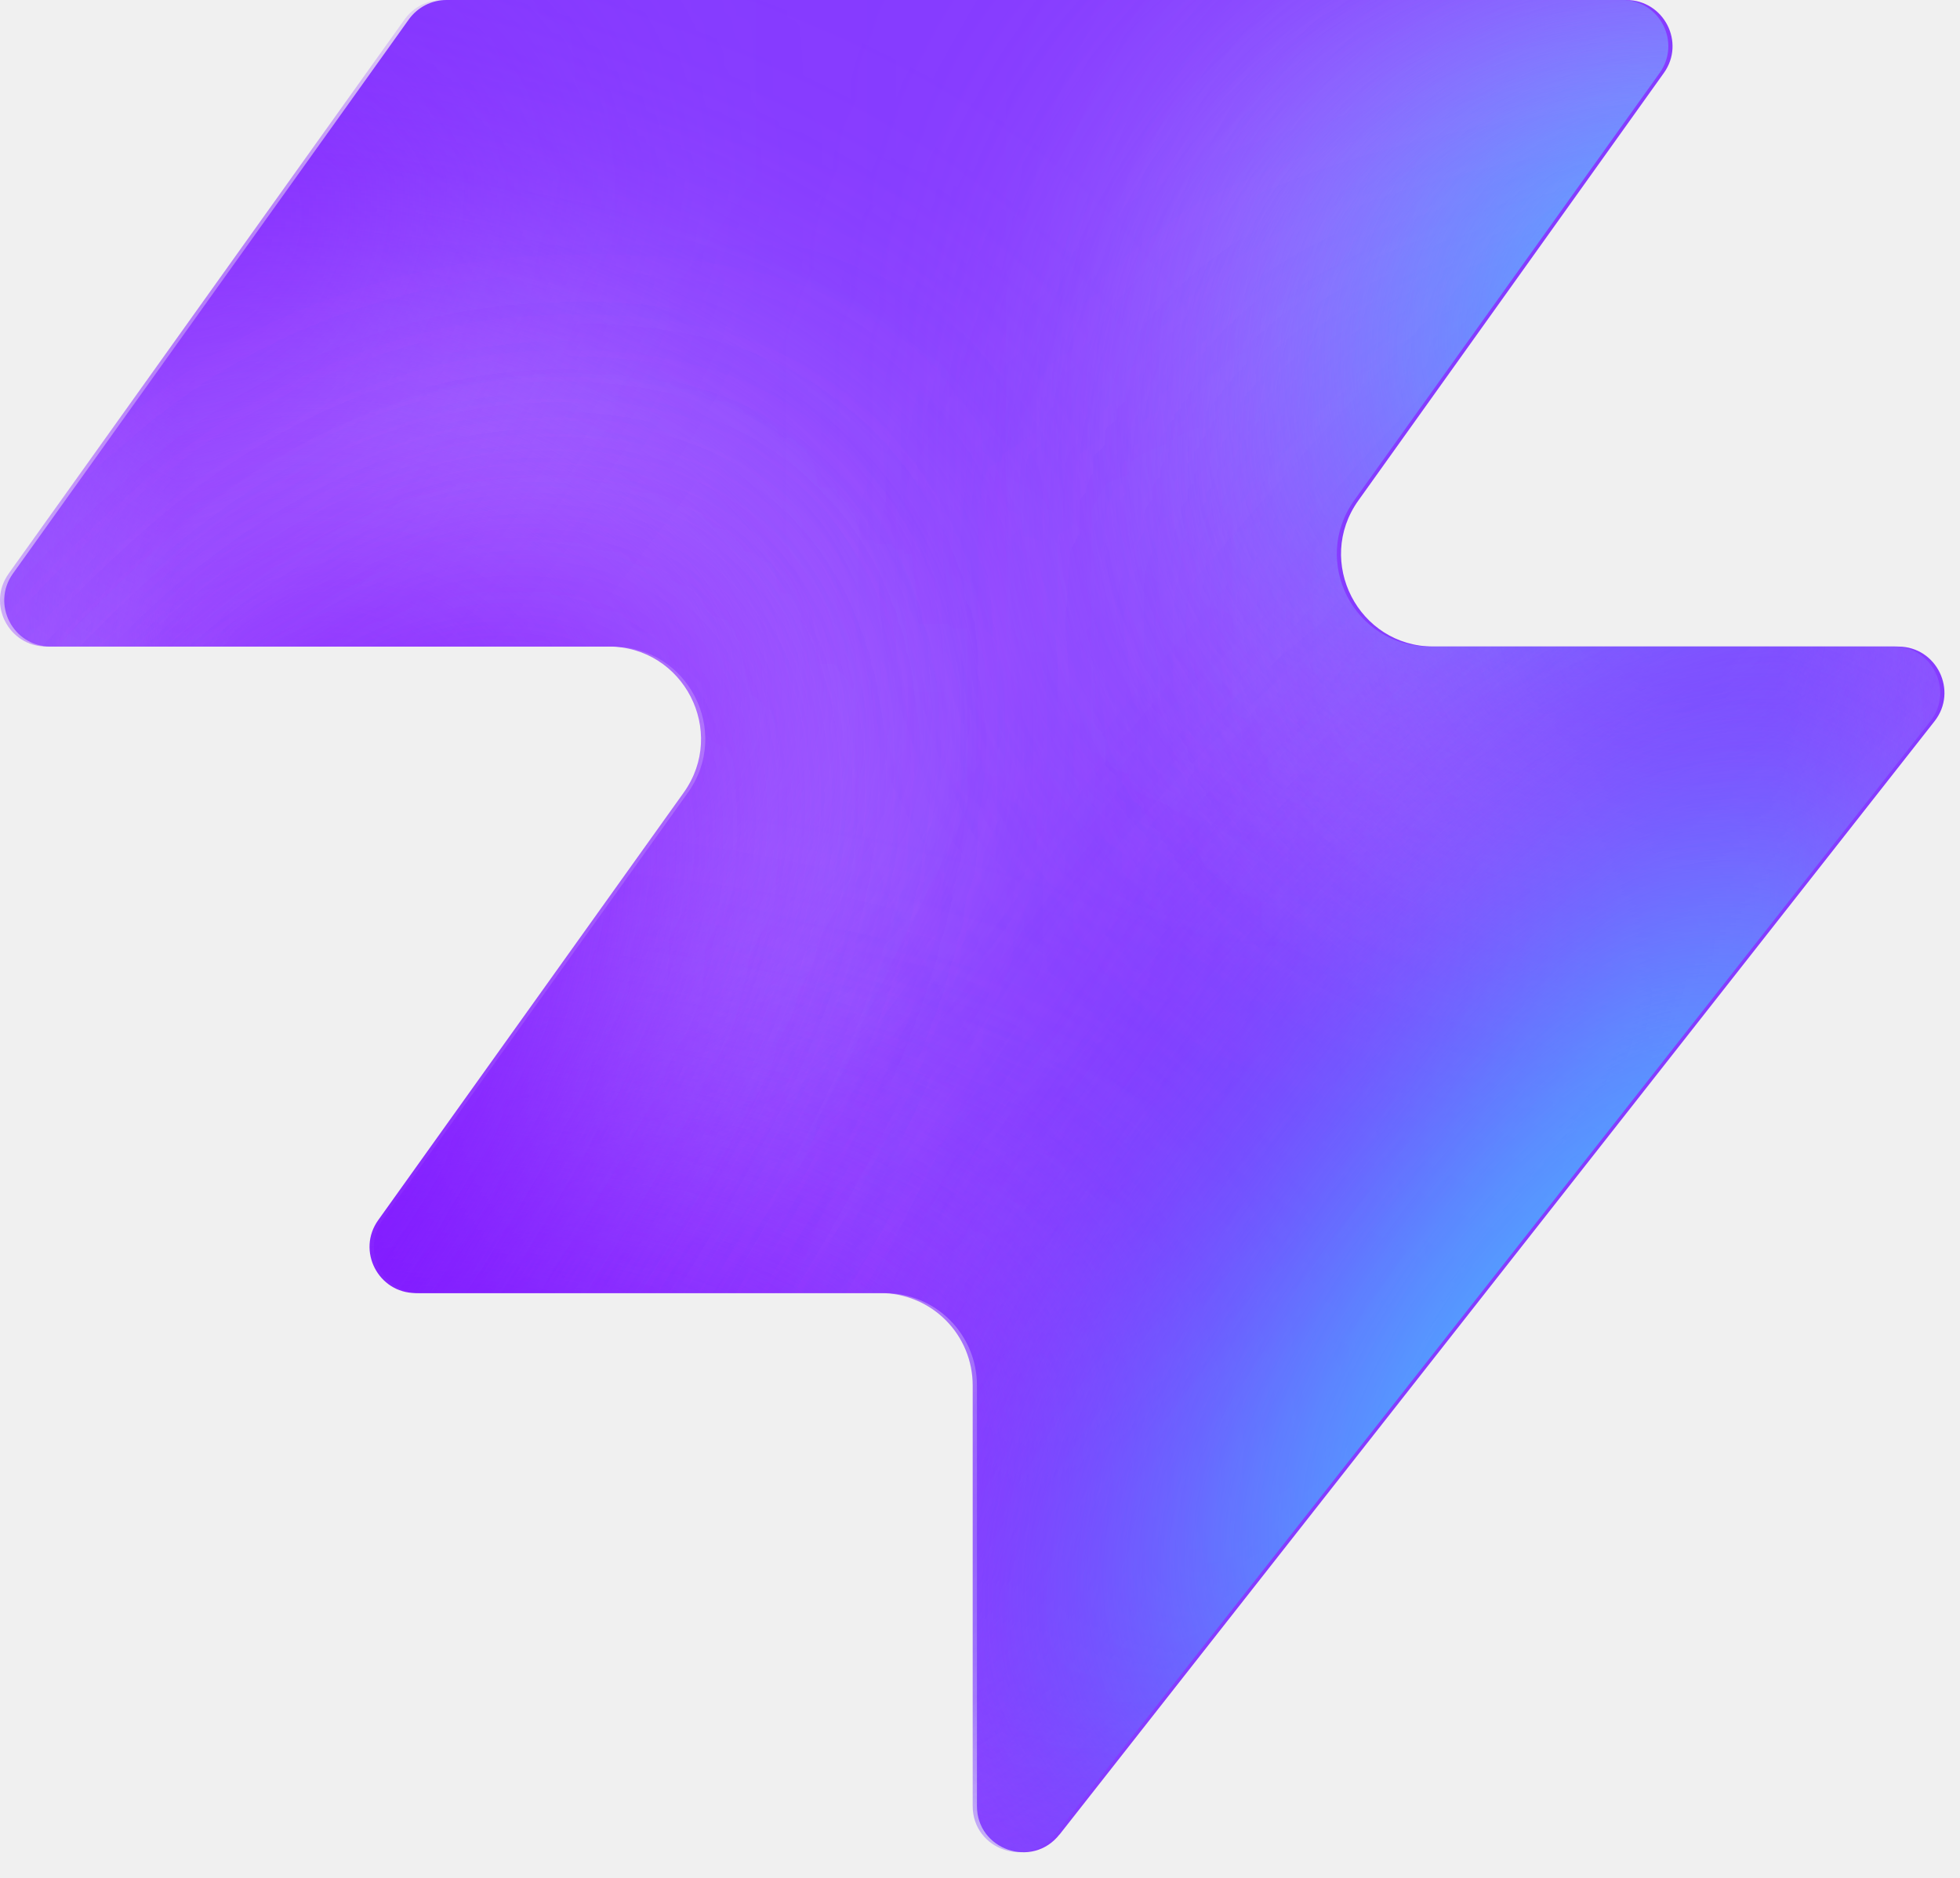
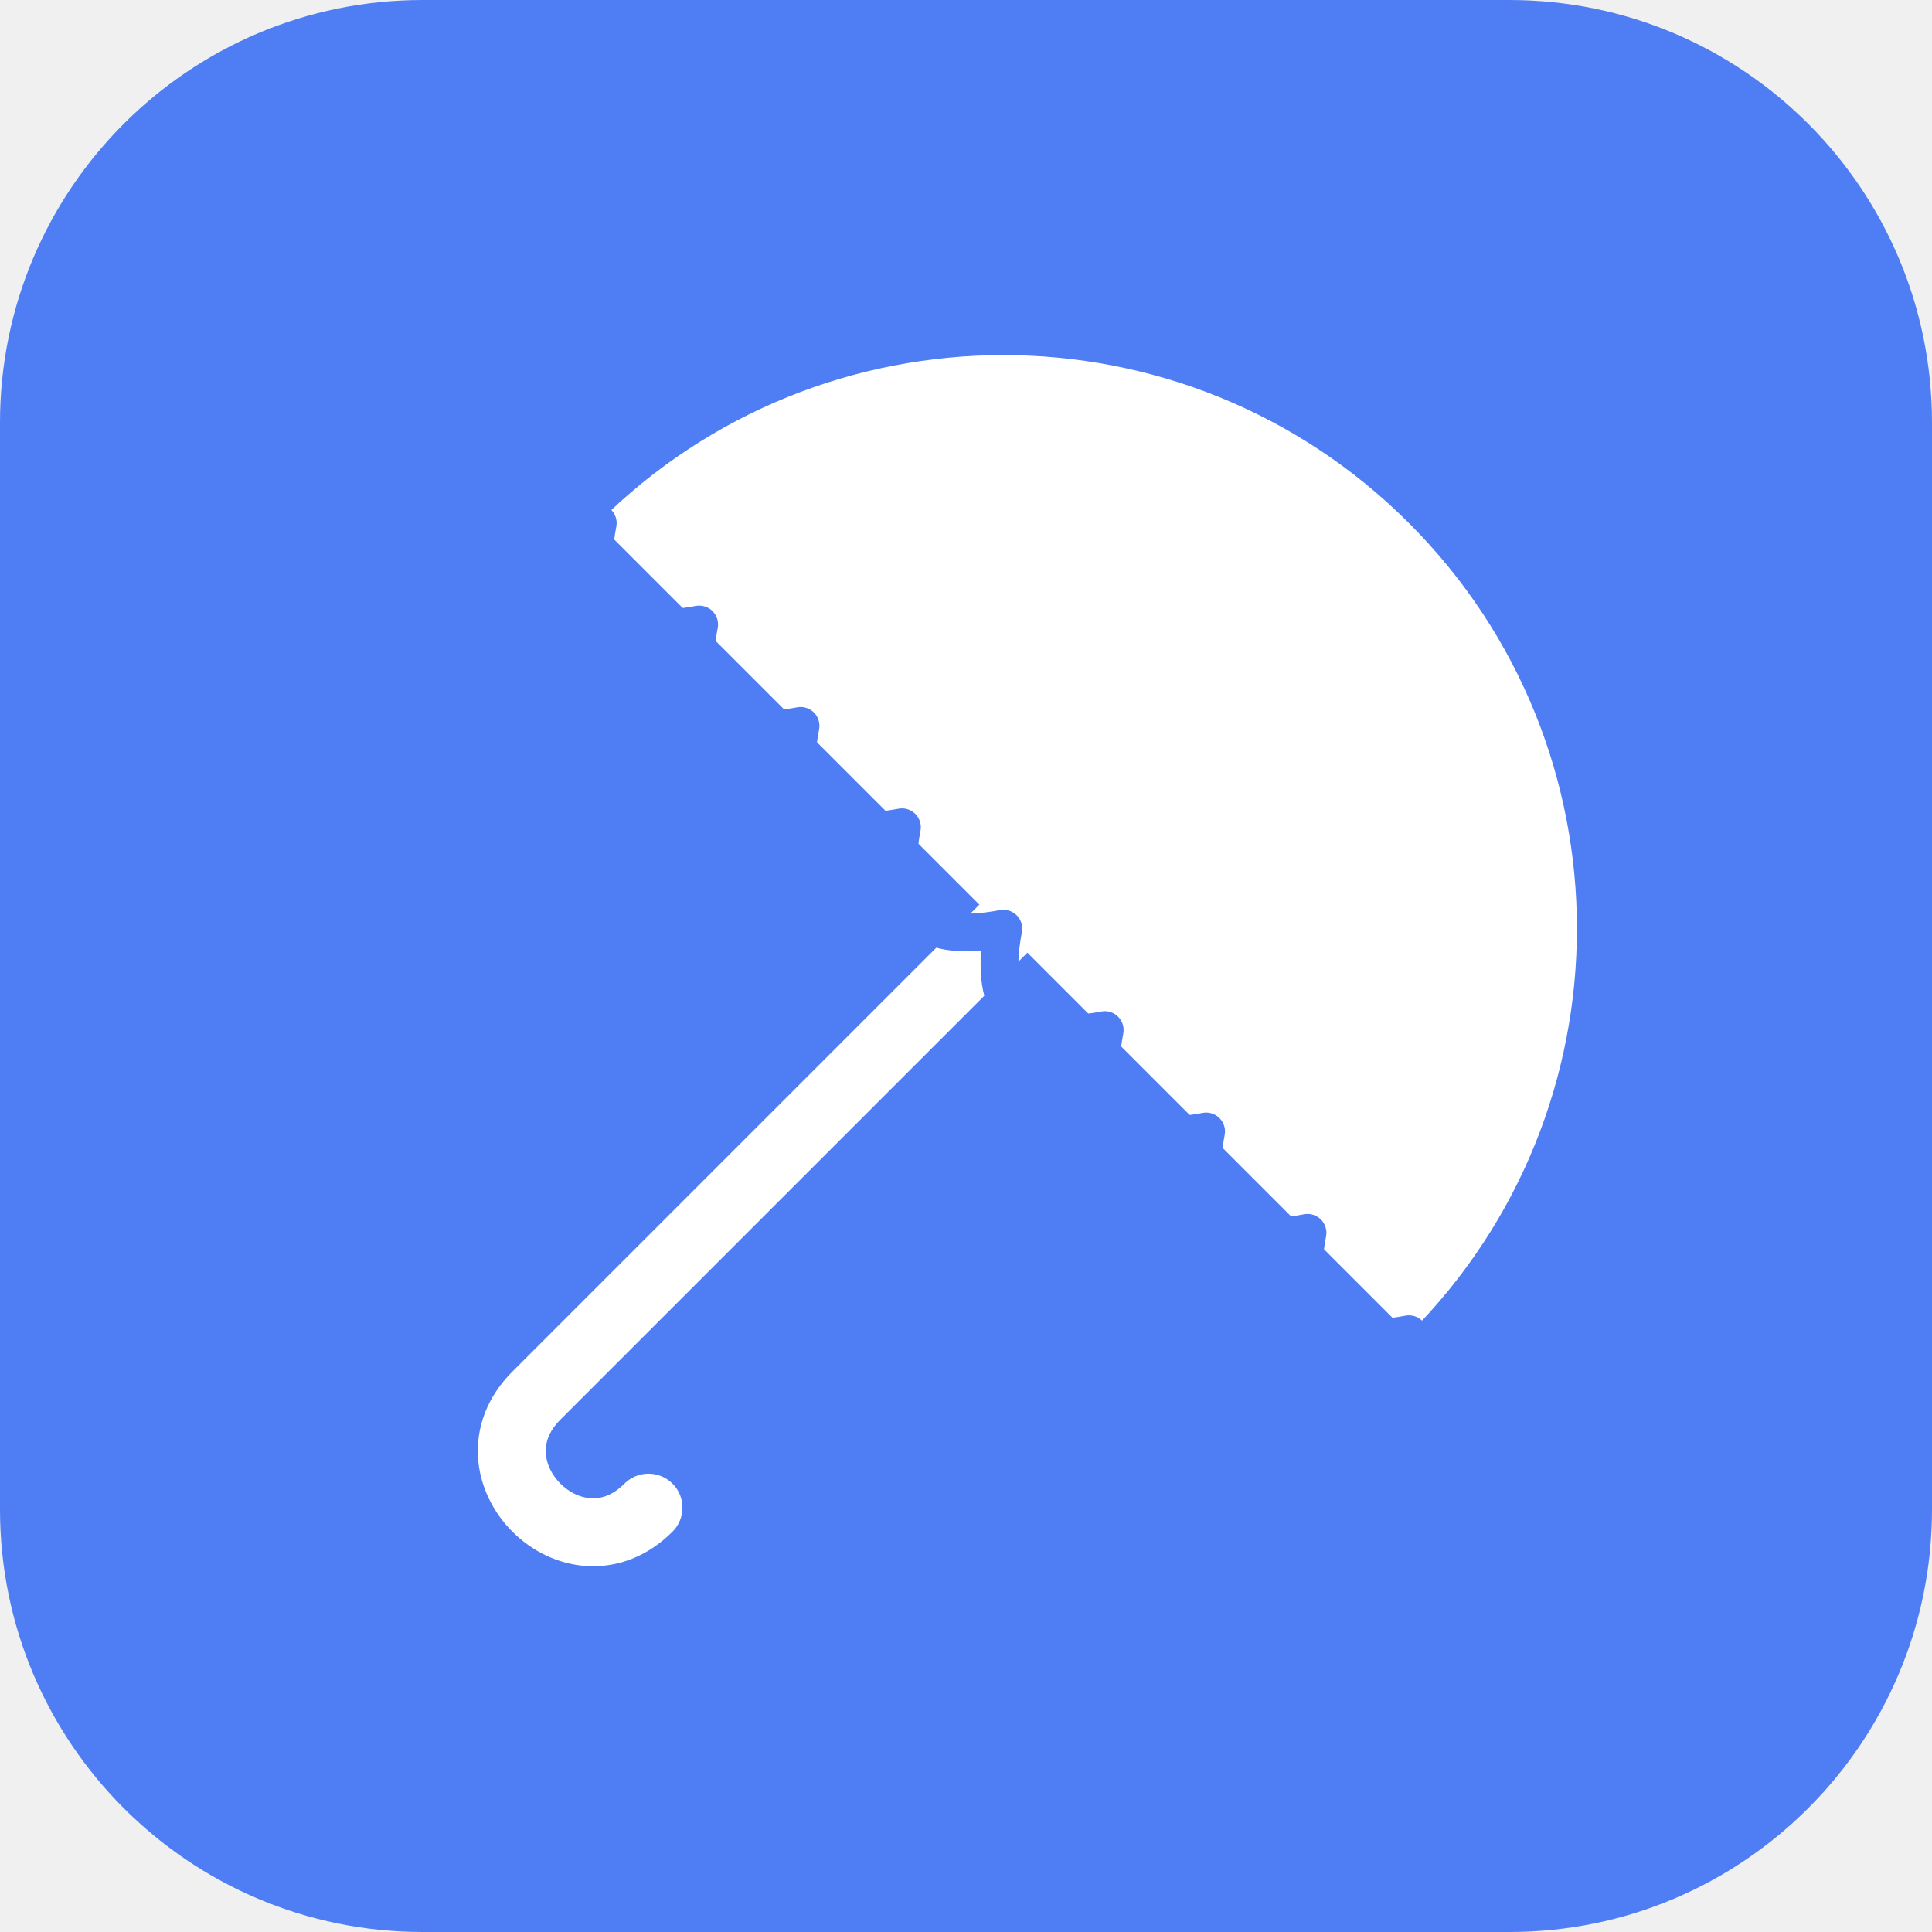
- <svg xmlns="http://www.w3.org/2000/svg" width="48" height="46" fill="none" viewBox="0 0 48 46">
-   <path fill="#863bff" d="M25.946 44.938c-.664.845-2.021.375-2.021-.698V33.937a2.26 2.26 0 0 0-2.262-2.262H10.287c-.92 0-1.456-1.04-.92-1.788l7.48-10.471c1.07-1.497 0-3.578-1.842-3.578H1.237c-.92 0-1.456-1.04-.92-1.788L10.013.474c.214-.297.556-.474.92-.474h28.894c.92 0 1.456 1.04.92 1.788l-7.48 10.471c-1.07 1.498 0 3.579 1.842 3.579h11.377c.943 0 1.473 1.088.89 1.83L25.947 44.94z" style="fill:#863bff;fill:color(display-p3 .525 .23 1);fill-opacity:1" />
-   <mask id="a" width="48" height="46" x="0" y="0" maskUnits="userSpaceOnUse" style="mask-type:alpha">
-     <path fill="#000" d="M25.842 44.938c-.664.844-2.021.375-2.021-.698V33.937a2.26 2.26 0 0 0-2.262-2.262H10.183c-.92 0-1.456-1.04-.92-1.788l7.48-10.471c1.07-1.498 0-3.579-1.842-3.579H1.133c-.92 0-1.456-1.04-.92-1.787L9.91.473c.214-.297.556-.474.92-.474h28.894c.92 0 1.456 1.04.92 1.788l-7.48 10.471c-1.07 1.498 0 3.578 1.842 3.578h11.377c.943 0 1.473 1.088.89 1.832L25.843 44.94z" style="fill:#000;fill-opacity:1" />
-   </mask>
-   <g mask="url(#a)">
-     <g filter="url(#b)">
-       <ellipse cx="5.508" cy="14.704" fill="#ede6ff" rx="5.508" ry="14.704" style="fill:#ede6ff;fill:color(display-p3 .927 .903 1);fill-opacity:1" transform="matrix(.00324 1 1 -.00324 -4.47 31.516)" />
-     </g>
-     <g filter="url(#c)">
-       <ellipse cx="10.399" cy="29.851" fill="#ede6ff" rx="10.399" ry="29.851" style="fill:#ede6ff;fill:color(display-p3 .927 .903 1);fill-opacity:1" transform="matrix(.00324 1 1 -.00324 -39.328 7.883)" />
-     </g>
-     <g filter="url(#d)">
-       <ellipse cx="5.508" cy="30.487" fill="#7e14ff" rx="5.508" ry="30.487" style="fill:#7e14ff;fill:color(display-p3 .492 .077 1);fill-opacity:1" transform="rotate(89.814 -25.913 -14.639)scale(1 -1)" />
-     </g>
-     <g filter="url(#e)">
-       <ellipse cx="5.508" cy="30.599" fill="#7e14ff" rx="5.508" ry="30.599" style="fill:#7e14ff;fill:color(display-p3 .492 .077 1);fill-opacity:1" transform="rotate(89.814 -32.644 -3.334)scale(1 -1)" />
-     </g>
-     <g filter="url(#f)">
-       <ellipse cx="5.508" cy="30.599" fill="#7e14ff" rx="5.508" ry="30.599" style="fill:#7e14ff;fill:color(display-p3 .492 .077 1);fill-opacity:1" transform="matrix(.00324 1 1 -.00324 -34.34 30.47)" />
-     </g>
-     <g filter="url(#g)">
-       <ellipse cx="14.072" cy="22.078" fill="#ede6ff" rx="14.072" ry="22.078" style="fill:#ede6ff;fill:color(display-p3 .927 .903 1);fill-opacity:1" transform="rotate(93.35 24.506 48.493)scale(-1 1)" />
-     </g>
-     <g filter="url(#h)">
-       <ellipse cx="3.47" cy="21.501" fill="#7e14ff" rx="3.47" ry="21.501" style="fill:#7e14ff;fill:color(display-p3 .492 .077 1);fill-opacity:1" transform="rotate(89.009 28.708 47.59)scale(-1 1)" />
-     </g>
-     <g filter="url(#i)">
-       <ellipse cx="3.47" cy="21.501" fill="#7e14ff" rx="3.47" ry="21.501" style="fill:#7e14ff;fill:color(display-p3 .492 .077 1);fill-opacity:1" transform="rotate(89.009 28.708 47.59)scale(-1 1)" />
-     </g>
-     <g filter="url(#j)">
-       <ellipse cx=".387" cy="8.972" fill="#7e14ff" rx="4.407" ry="29.108" style="fill:#7e14ff;fill:color(display-p3 .492 .077 1);fill-opacity:1" transform="rotate(39.51 .387 8.972)" />
-     </g>
-     <g filter="url(#k)">
-       <ellipse cx="47.523" cy="-6.092" fill="#7e14ff" rx="4.407" ry="29.108" style="fill:#7e14ff;fill:color(display-p3 .492 .077 1);fill-opacity:1" transform="rotate(37.892 47.523 -6.092)" />
-     </g>
-     <g filter="url(#l)">
-       <ellipse cx="41.412" cy="6.333" fill="#47bfff" rx="5.971" ry="9.665" style="fill:#47bfff;fill:color(display-p3 .28 .748 1);fill-opacity:1" transform="rotate(37.892 41.412 6.333)" />
-     </g>
-     <g filter="url(#m)">
-       <ellipse cx="-1.879" cy="38.332" fill="#7e14ff" rx="4.407" ry="29.108" style="fill:#7e14ff;fill:color(display-p3 .492 .077 1);fill-opacity:1" transform="rotate(37.892 -1.88 38.332)" />
-     </g>
-     <g filter="url(#n)">
-       <ellipse cx="-1.879" cy="38.332" fill="#7e14ff" rx="4.407" ry="29.108" style="fill:#7e14ff;fill:color(display-p3 .492 .077 1);fill-opacity:1" transform="rotate(37.892 -1.88 38.332)" />
-     </g>
-     <g filter="url(#o)">
-       <ellipse cx="35.651" cy="29.907" fill="#7e14ff" rx="4.407" ry="29.108" style="fill:#7e14ff;fill:color(display-p3 .492 .077 1);fill-opacity:1" transform="rotate(37.892 35.651 29.907)" />
-     </g>
-     <g filter="url(#p)">
-       <ellipse cx="38.418" cy="32.4" fill="#47bfff" rx="5.971" ry="15.297" style="fill:#47bfff;fill:color(display-p3 .28 .748 1);fill-opacity:1" transform="rotate(37.892 38.418 32.4)" />
-     </g>
+ <svg xmlns="http://www.w3.org/2000/svg" viewBox="0 0 512 512">
+   <rect width="512" height="512" rx="112" fill="#4f7df3" />
+   <g transform="rotate(45 256 256)" stroke-linecap="round" stroke-linejoin="round">
+     <path d="M104 242a152 152 0 0 1 304 0H104Z" fill="#fff" />
+     <path d="M256 242v175c0 28 42 28 42 0" fill="none" stroke="#fff" stroke-width="18" />
+     <path d="M104 242q19 28 38 0 19 28 38 0 19 28 38 0 19 28 38 0 19 28 38 0 19 28 38 0 19 28 38 0 19 28 38 0" fill="none" stroke="#4f7df3" stroke-width="10" />
  </g>
-   <defs>
-     <filter id="b" width="60.045" height="41.654" x="-19.77" y="16.149" color-interpolation-filters="sRGB" filterUnits="userSpaceOnUse">
-       <feFlood flood-opacity="0" result="BackgroundImageFix" />
-       <feBlend in="SourceGraphic" in2="BackgroundImageFix" result="shape" />
-       <feGaussianBlur result="effect1_foregroundBlur_2002_17158" stdDeviation="7.659" />
-     </filter>
-     <filter id="c" width="90.34" height="51.437" x="-54.613" y="-7.533" color-interpolation-filters="sRGB" filterUnits="userSpaceOnUse">
-       <feFlood flood-opacity="0" result="BackgroundImageFix" />
-       <feBlend in="SourceGraphic" in2="BackgroundImageFix" result="shape" />
-       <feGaussianBlur result="effect1_foregroundBlur_2002_17158" stdDeviation="7.659" />
-     </filter>
-     <filter id="d" width="79.355" height="29.4" x="-49.64" y="2.03" color-interpolation-filters="sRGB" filterUnits="userSpaceOnUse">
-       <feFlood flood-opacity="0" result="BackgroundImageFix" />
-       <feBlend in="SourceGraphic" in2="BackgroundImageFix" result="shape" />
-       <feGaussianBlur result="effect1_foregroundBlur_2002_17158" stdDeviation="4.596" />
-     </filter>
-     <filter id="e" width="79.579" height="29.4" x="-45.045" y="20.029" color-interpolation-filters="sRGB" filterUnits="userSpaceOnUse">
-       <feFlood flood-opacity="0" result="BackgroundImageFix" />
-       <feBlend in="SourceGraphic" in2="BackgroundImageFix" result="shape" />
-       <feGaussianBlur result="effect1_foregroundBlur_2002_17158" stdDeviation="4.596" />
-     </filter>
-     <filter id="f" width="79.579" height="29.4" x="-43.513" y="21.178" color-interpolation-filters="sRGB" filterUnits="userSpaceOnUse">
-       <feFlood flood-opacity="0" result="BackgroundImageFix" />
-       <feBlend in="SourceGraphic" in2="BackgroundImageFix" result="shape" />
-       <feGaussianBlur result="effect1_foregroundBlur_2002_17158" stdDeviation="4.596" />
-     </filter>
-     <filter id="g" width="74.749" height="58.852" x="15.756" y="-17.901" color-interpolation-filters="sRGB" filterUnits="userSpaceOnUse">
-       <feFlood flood-opacity="0" result="BackgroundImageFix" />
-       <feBlend in="SourceGraphic" in2="BackgroundImageFix" result="shape" />
-       <feGaussianBlur result="effect1_foregroundBlur_2002_17158" stdDeviation="7.659" />
-     </filter>
-     <filter id="h" width="61.377" height="25.362" x="23.548" y="2.284" color-interpolation-filters="sRGB" filterUnits="userSpaceOnUse">
-       <feFlood flood-opacity="0" result="BackgroundImageFix" />
-       <feBlend in="SourceGraphic" in2="BackgroundImageFix" result="shape" />
-       <feGaussianBlur result="effect1_foregroundBlur_2002_17158" stdDeviation="4.596" />
-     </filter>
-     <filter id="i" width="61.377" height="25.362" x="23.548" y="2.284" color-interpolation-filters="sRGB" filterUnits="userSpaceOnUse">
-       <feFlood flood-opacity="0" result="BackgroundImageFix" />
-       <feBlend in="SourceGraphic" in2="BackgroundImageFix" result="shape" />
-       <feGaussianBlur result="effect1_foregroundBlur_2002_17158" stdDeviation="4.596" />
-     </filter>
-     <filter id="j" width="56.045" height="63.649" x="-27.636" y="-22.853" color-interpolation-filters="sRGB" filterUnits="userSpaceOnUse">
-       <feFlood flood-opacity="0" result="BackgroundImageFix" />
-       <feBlend in="SourceGraphic" in2="BackgroundImageFix" result="shape" />
-       <feGaussianBlur result="effect1_foregroundBlur_2002_17158" stdDeviation="4.596" />
-     </filter>
-     <filter id="k" width="54.814" height="64.646" x="20.116" y="-38.415" color-interpolation-filters="sRGB" filterUnits="userSpaceOnUse">
-       <feFlood flood-opacity="0" result="BackgroundImageFix" />
-       <feBlend in="SourceGraphic" in2="BackgroundImageFix" result="shape" />
-       <feGaussianBlur result="effect1_foregroundBlur_2002_17158" stdDeviation="4.596" />
-     </filter>
-     <filter id="l" width="33.541" height="35.313" x="24.641" y="-11.323" color-interpolation-filters="sRGB" filterUnits="userSpaceOnUse">
-       <feFlood flood-opacity="0" result="BackgroundImageFix" />
-       <feBlend in="SourceGraphic" in2="BackgroundImageFix" result="shape" />
-       <feGaussianBlur result="effect1_foregroundBlur_2002_17158" stdDeviation="4.596" />
-     </filter>
-     <filter id="m" width="54.814" height="64.646" x="-29.286" y="6.009" color-interpolation-filters="sRGB" filterUnits="userSpaceOnUse">
-       <feFlood flood-opacity="0" result="BackgroundImageFix" />
-       <feBlend in="SourceGraphic" in2="BackgroundImageFix" result="shape" />
-       <feGaussianBlur result="effect1_foregroundBlur_2002_17158" stdDeviation="4.596" />
-     </filter>
-     <filter id="n" width="54.814" height="64.646" x="-29.286" y="6.009" color-interpolation-filters="sRGB" filterUnits="userSpaceOnUse">
-       <feFlood flood-opacity="0" result="BackgroundImageFix" />
-       <feBlend in="SourceGraphic" in2="BackgroundImageFix" result="shape" />
-       <feGaussianBlur result="effect1_foregroundBlur_2002_17158" stdDeviation="4.596" />
-     </filter>
-     <filter id="o" width="54.814" height="64.646" x="8.244" y="-2.416" color-interpolation-filters="sRGB" filterUnits="userSpaceOnUse">
-       <feFlood flood-opacity="0" result="BackgroundImageFix" />
-       <feBlend in="SourceGraphic" in2="BackgroundImageFix" result="shape" />
-       <feGaussianBlur result="effect1_foregroundBlur_2002_17158" stdDeviation="4.596" />
-     </filter>
-     <filter id="p" width="39.409" height="43.623" x="18.713" y="10.588" color-interpolation-filters="sRGB" filterUnits="userSpaceOnUse">
-       <feFlood flood-opacity="0" result="BackgroundImageFix" />
-       <feBlend in="SourceGraphic" in2="BackgroundImageFix" result="shape" />
-       <feGaussianBlur result="effect1_foregroundBlur_2002_17158" stdDeviation="4.596" />
-     </filter>
-   </defs>
</svg>
